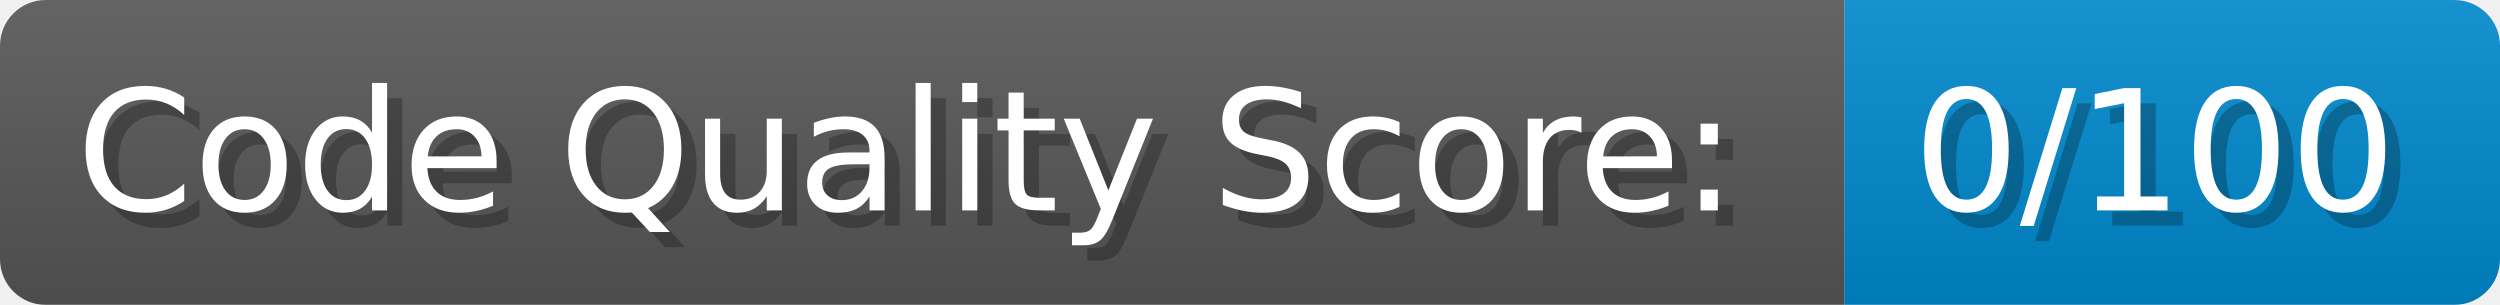
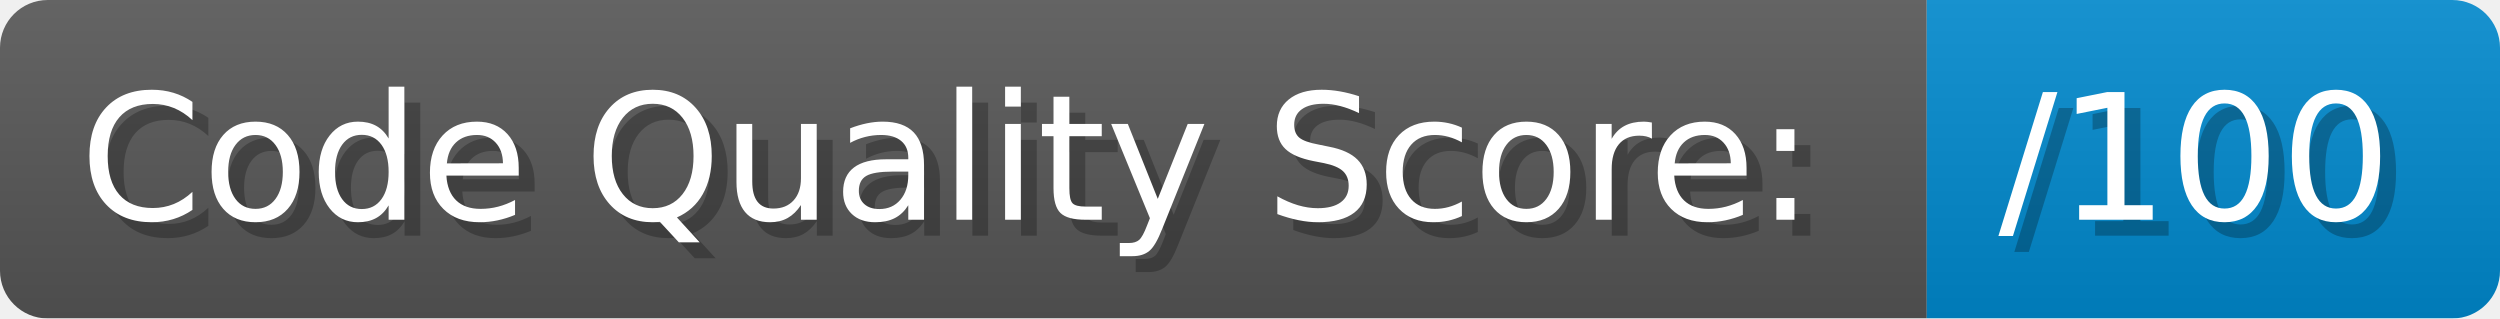
- <svg xmlns="http://www.w3.org/2000/svg" width="246" height="30" viewBox="0 0 1640 200" role="img" aria-label="Code Quality Score:: 0/100">
+ <svg xmlns="http://www.w3.org/2000/svg" width="235.5" height="30" viewBox="0 0 1570 200" role="img" aria-label="Code Quality Score:: /100">
  <linearGradient id="a" x2="0" y2="100%">
    <stop offset="0" stop-opacity=".1" stop-color="#EEE" />
    <stop offset="1" stop-opacity=".1" />
  </linearGradient>
  <mask id="m">
-     <rect width="1640" height="200" rx="30" fill="#FFF" />
+     <rect width="1570" height="200" rx="30" fill="#FFF" />
  </mask>
  <g mask="url(#m)">
    <rect width="1210" height="200" fill="#555" />
-     <rect width="430" height="200" fill="#08C" x="1210" />
-     <rect width="1640" height="200" fill="url(#a)" />
+     <rect width="360" height="200" fill="#08C" x="1210" />
+     <rect width="1570" height="200" fill="url(#a)" />
  </g>
  <g aria-hidden="true" fill="#fff" text-anchor="start" font-family="Verdana,DejaVu Sans,sans-serif" font-size="110">
    <text x="60" y="148" textLength="1110" fill="#000" opacity="0.25">Code Quality Score:</text>
    <text x="50" y="138" textLength="1110">Code Quality Score:</text>
-     <text x="1265" y="148" textLength="330" fill="#000" opacity="0.25">0/100</text>
-     <text x="1255" y="138" textLength="330">0/100</text>
+     <text x="1265" y="148" textLength="260" fill="#000" opacity="0.25">/100</text>
+     <text x="1255" y="138" textLength="260">/100</text>
  </g>
</svg>
